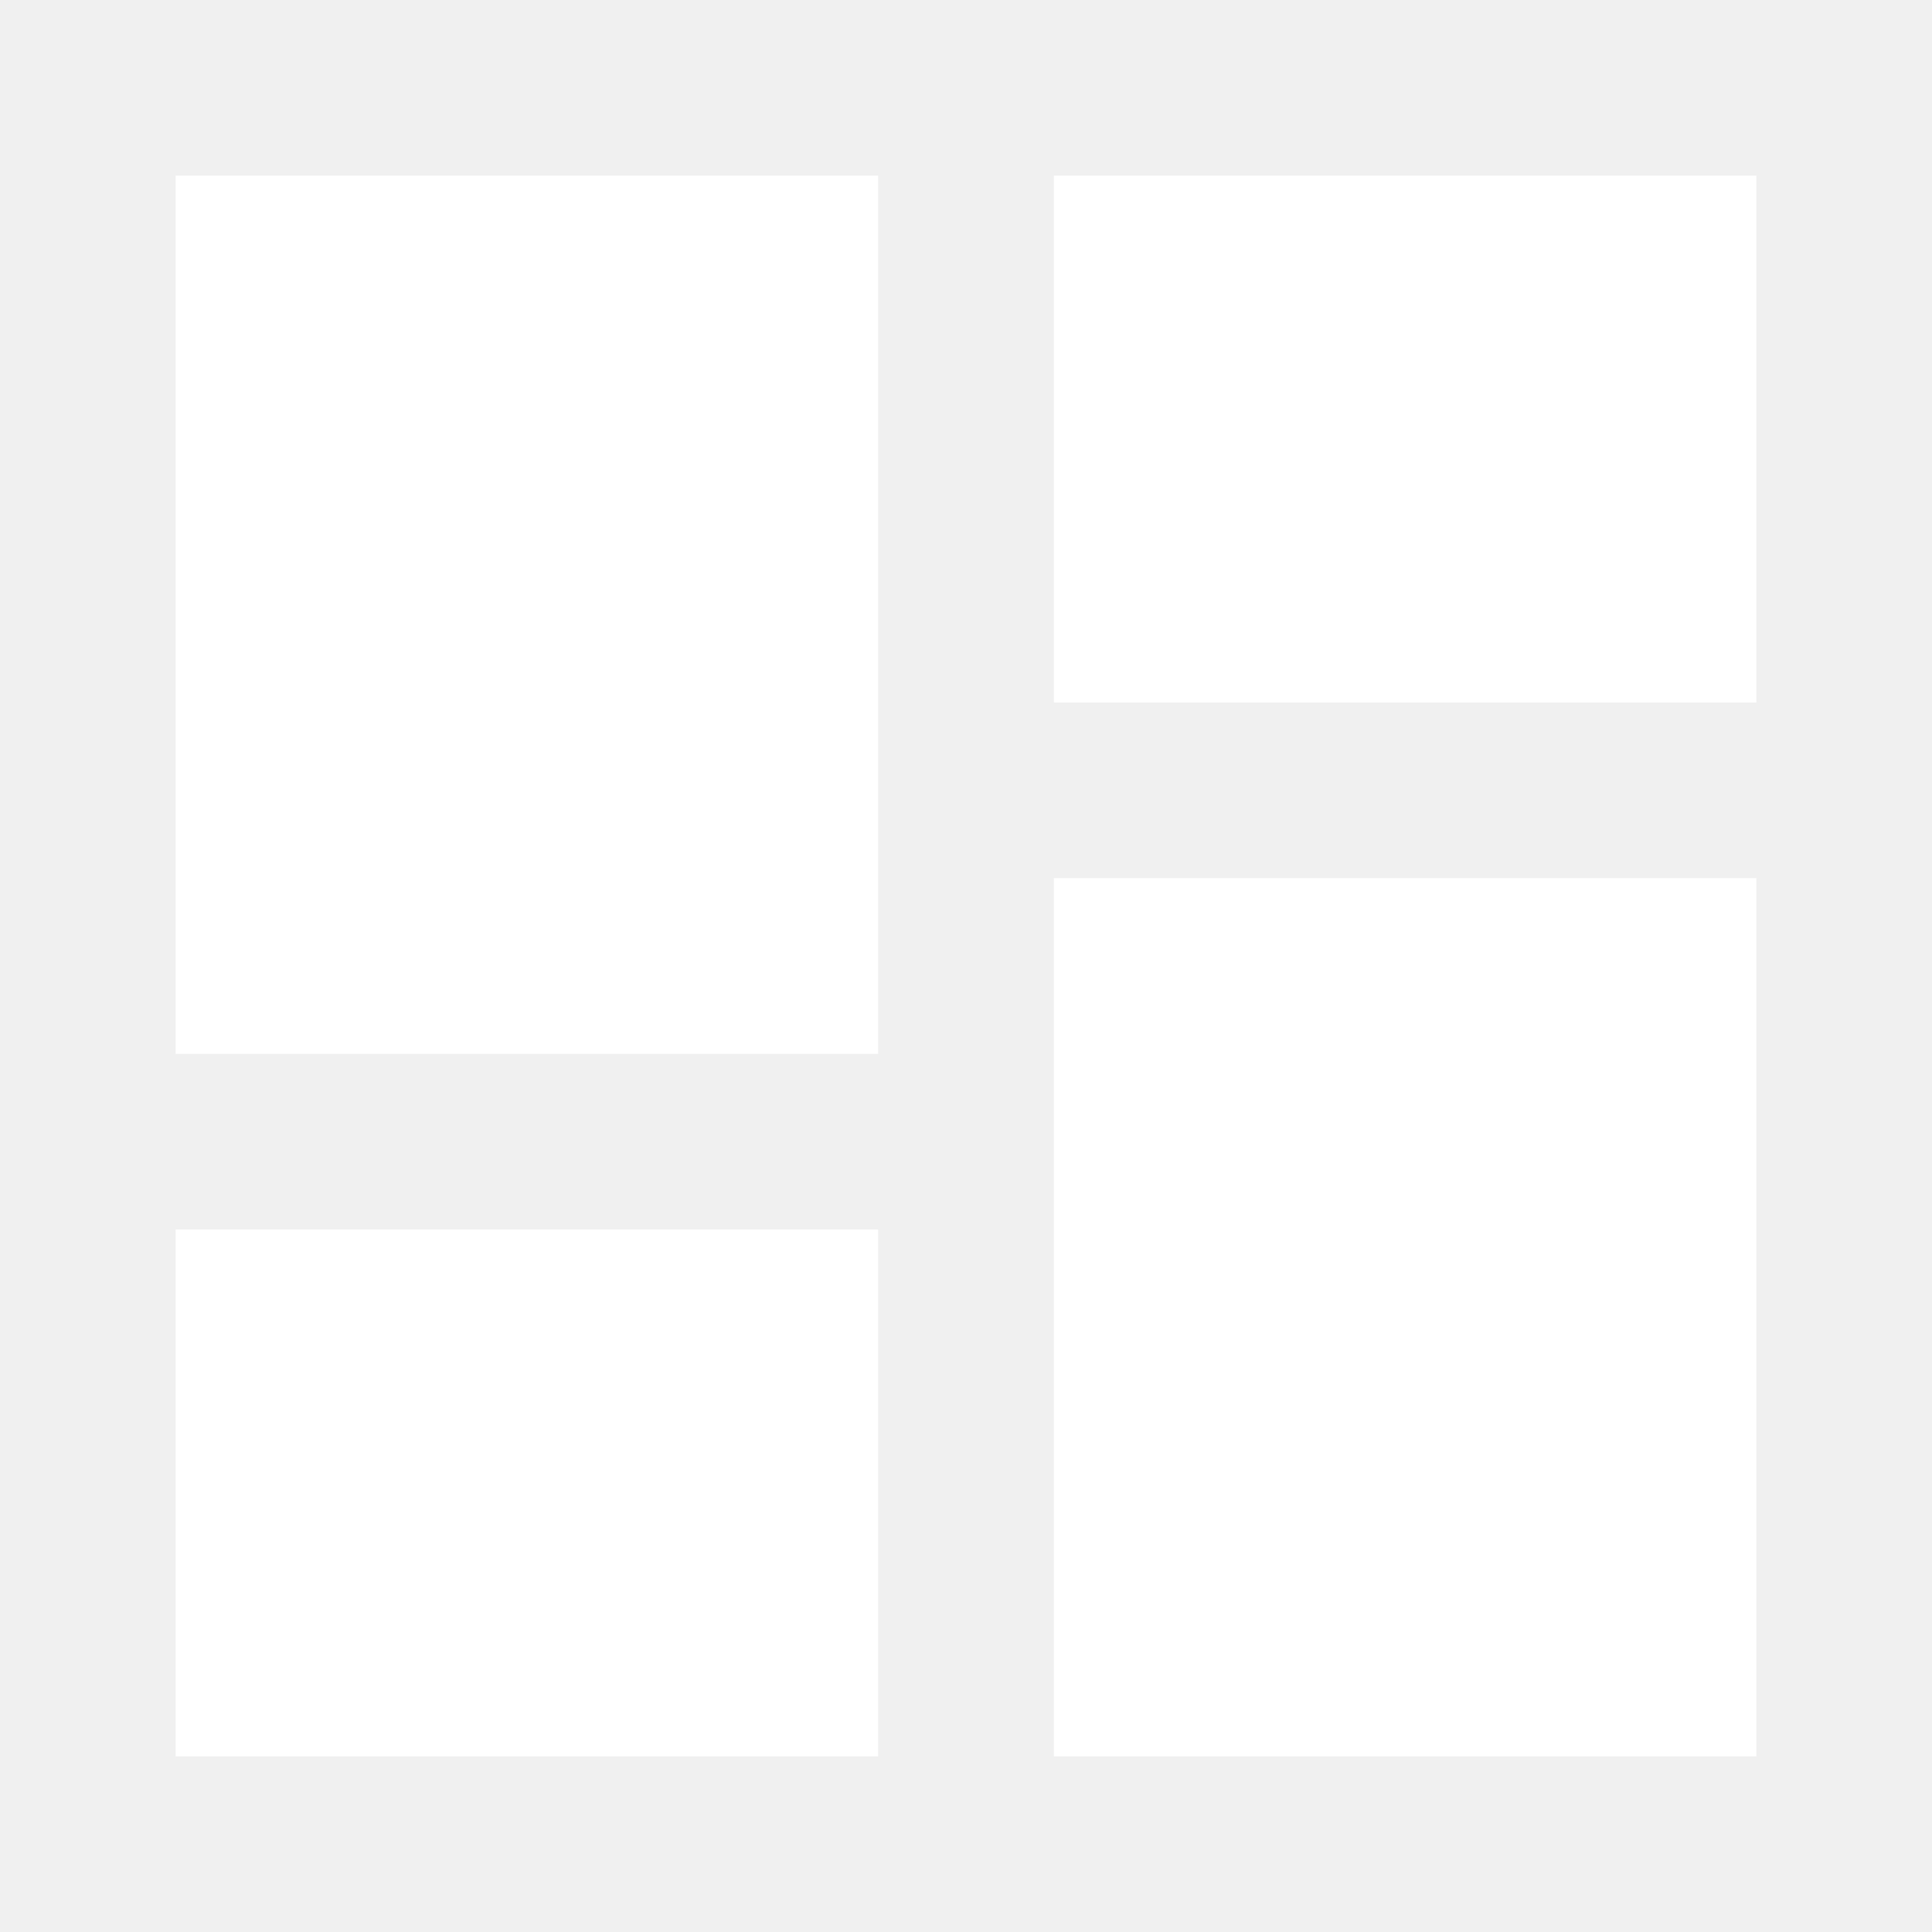
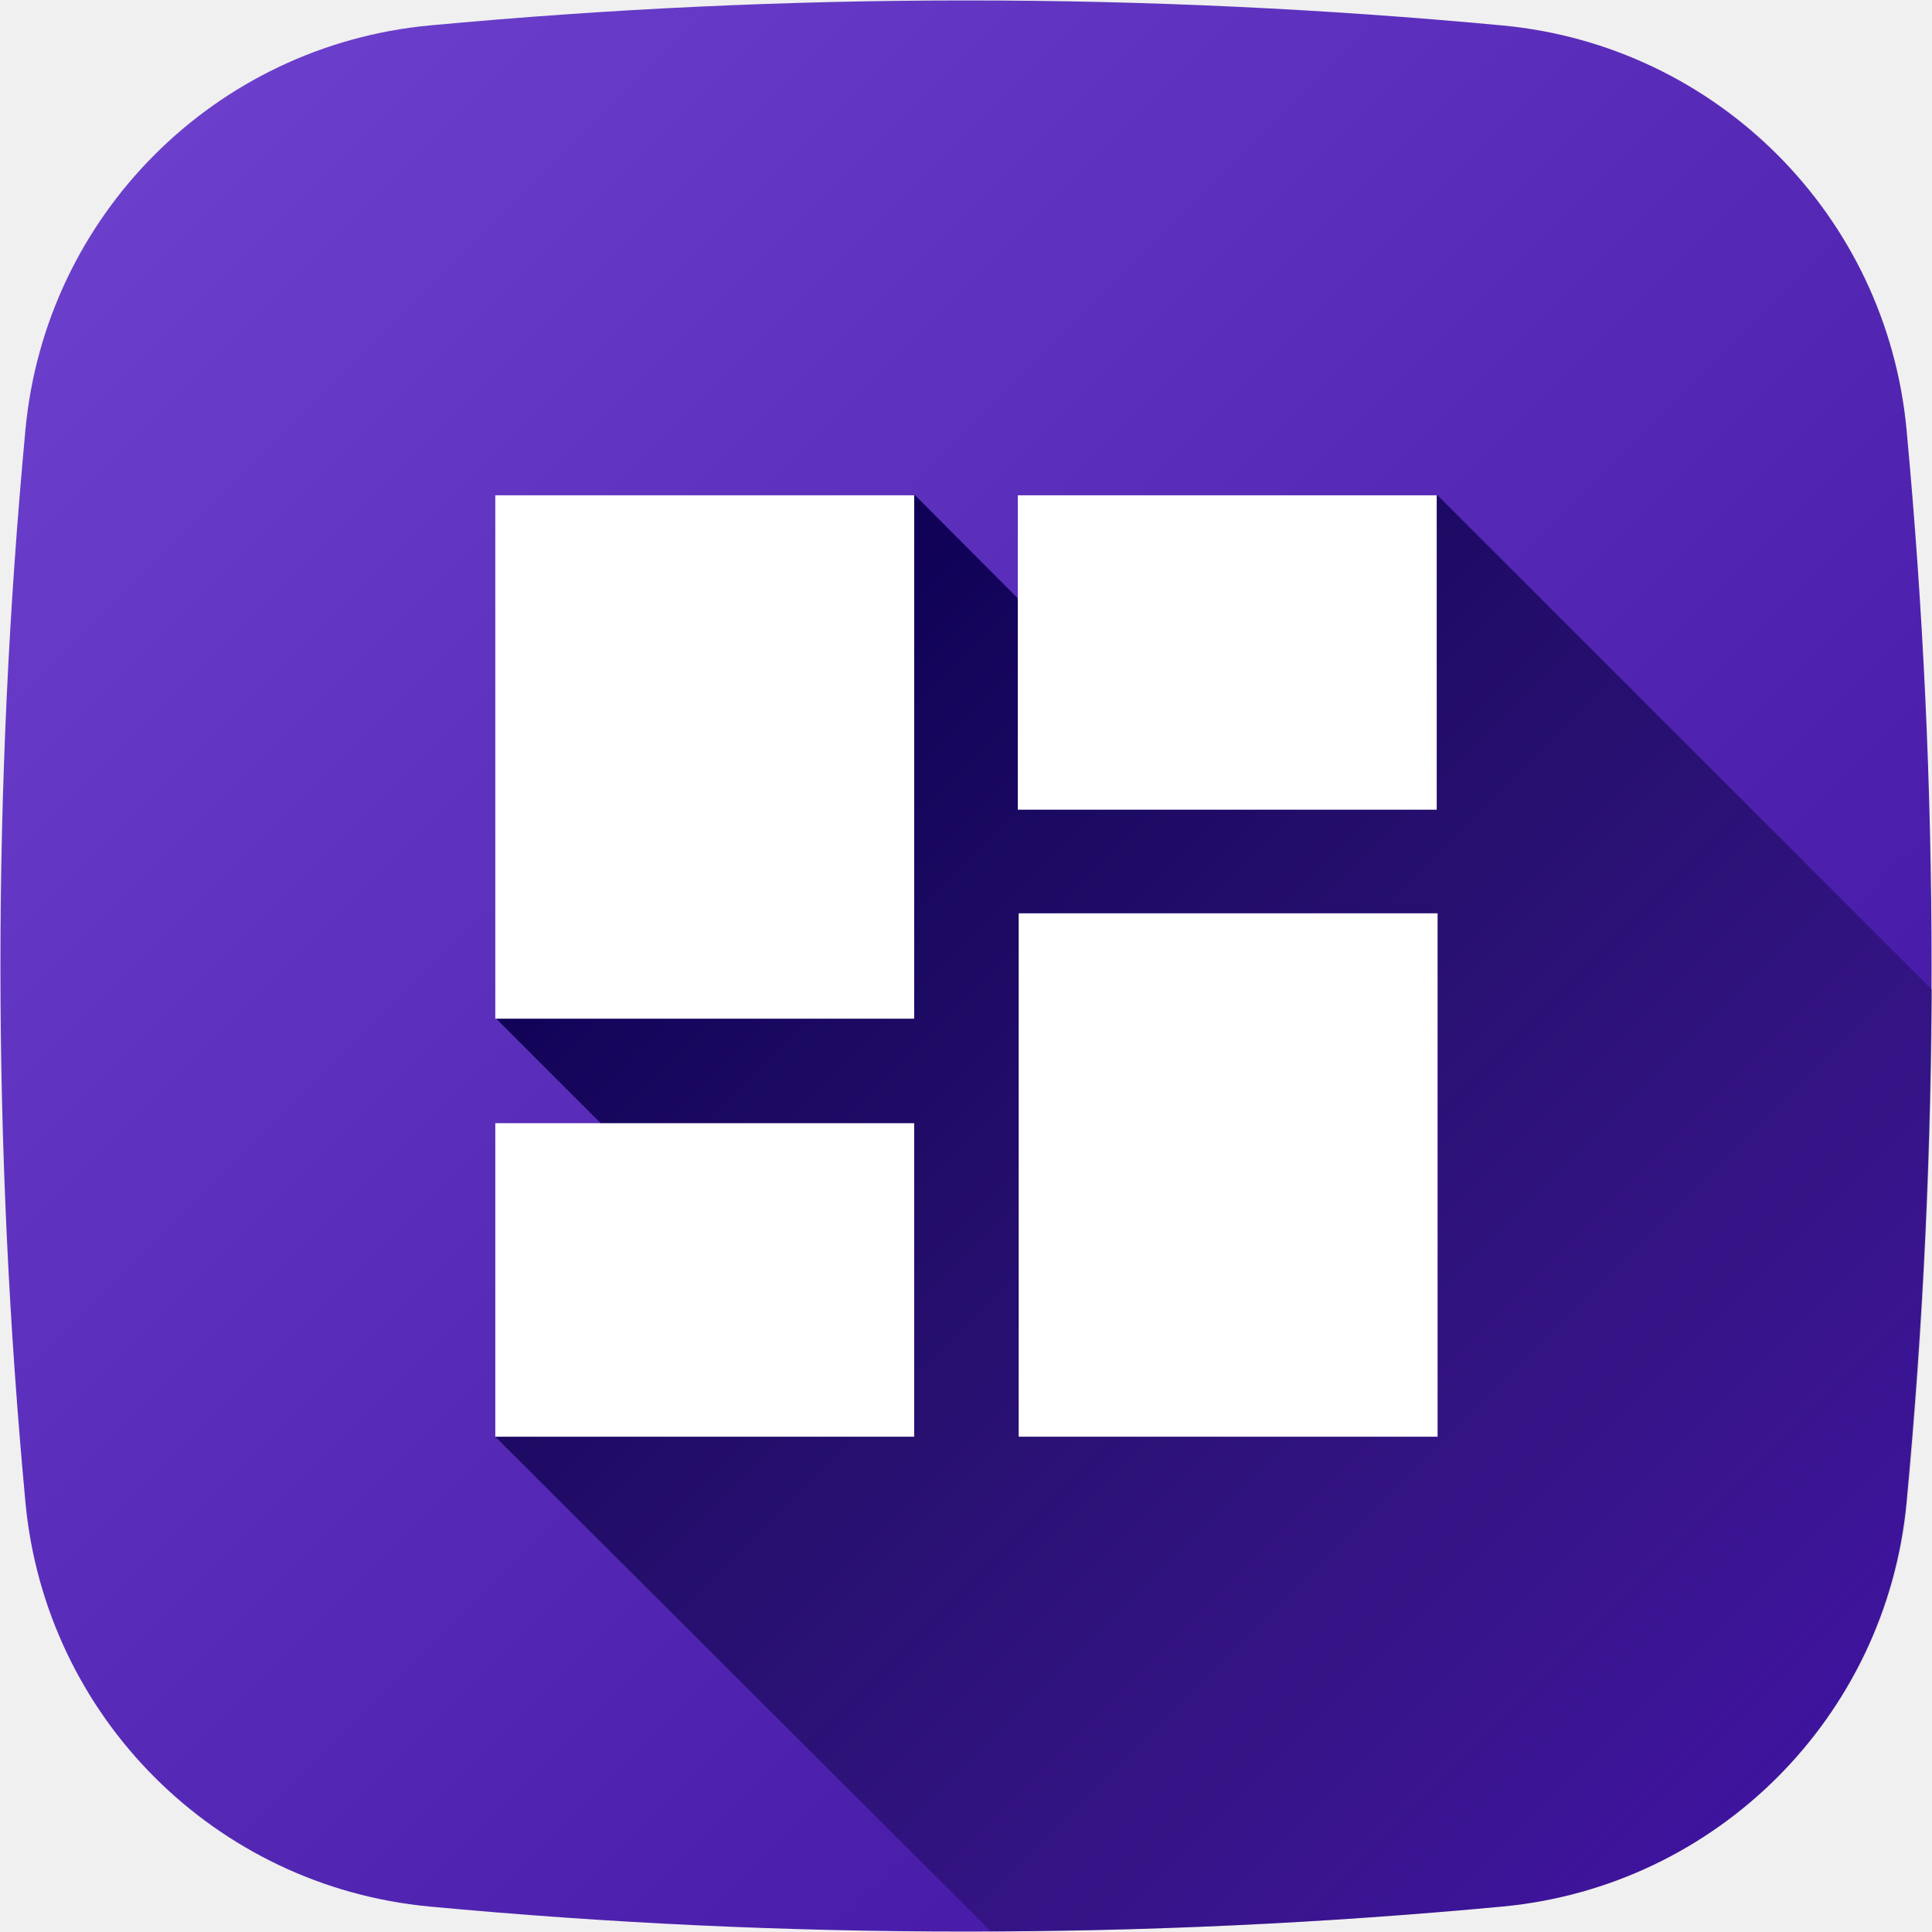
- <svg xmlns="http://www.w3.org/2000/svg" width="22" height="22" viewBox="0 0 22 22">
+ <svg xmlns="http://www.w3.org/2000/svg" version="1.1" width="22" height="22" viewBox="0,0,22,22">
  <defs>
-     <style>
-       .cls-1 {
-         fill: #fff;
-         fill-rule: evenodd;
-       }
-     </style>
+     <linearGradient x1="0" y1="0" x2="22" y2="22" gradientUnits="userSpaceOnUse" id="color-iBIylhPS">
+       <stop offset="0" stop-color="#6f43cf" />
+       <stop offset="1" stop-color="#3c109c" />
+     </linearGradient>
+     <linearGradient x1="0" y1="0" x2="22" y2="22" gradientUnits="userSpaceOnUse" id="color-uVB6Xd7Z">
+       <stop offset="0" stop-color="#160076" />
+       <stop offset="1" stop-color="#00001d" />
+     </linearGradient>
+     <linearGradient x1="8.02" y1="8.02" x2="33.96" y2="33.96" id="color-W0w0zyV4" gradientUnits="userSpaceOnUse">
+       <stop offset="0" stop-color="#ffffff" />
+       <stop offset="0.48" stop-color="#000000" />
+     </linearGradient>
+     <mask id="mask-weLGy2Yq">
+       <rect fill="url(#color-W0w0zyV4)" x="5.64" y="5.64" width="16.36" height="16.36" />
+     </mask>
  </defs>
-   <path class="cls-1" d="M2,12h8V2H2V12Zm0,8h8V14H2v6Zm10,0h8V10H12V20ZM12,2V8h8V2H12Z" />
+   <g fill="none" fill-rule="nonzero" style="mix-blend-mode: normal">
+     <path d="M17.11,21.71c-4.07,0.38 -8.16,0.38 -12.22,0c-2.44,-0.23 -4.37,-2.16 -4.6,-4.6c-0.38,-4.07 -0.38,-8.16 0,-12.22c0.23,-2.44 2.16,-4.37 4.6,-4.6c4.07,-0.38 8.16,-0.38 12.22,0c2.44,0.23 4.37,2.16 4.6,4.6c0.38,4.07 0.38,8.16 0,12.22c-0.23,2.44 -2.16,4.37 -4.6,4.6z" fill="url(#color-iBIylhPS)" />
+     <g fill="url(#color-uVB6Xd7Z)">
+       <path d="M5.64,16.36h4.77l-4.77,-4.77h4.77v-5.96l3.57,3.58h2.38v-3.58l5.64,5.64c-0.01,1.95 -0.1,3.9 -0.28,5.84c-0.23,2.44 -2.16,4.37 -4.6,4.6c-1.94,0.18 -3.89,0.28 -5.84,0.28z" mask="url(#mask-weLGy2Yq)" />
+     </g>
+     <path d="M11.6,10.4h4.77v5.96h-4.77zM5.64,5.64h4.77v5.96h-4.77zM16.36,5.64v3.58h-4.77v-3.58zM5.64,12.79h4.77v3.57h-4.77z" fill="#ffffff" />
+   </g>
</svg>
